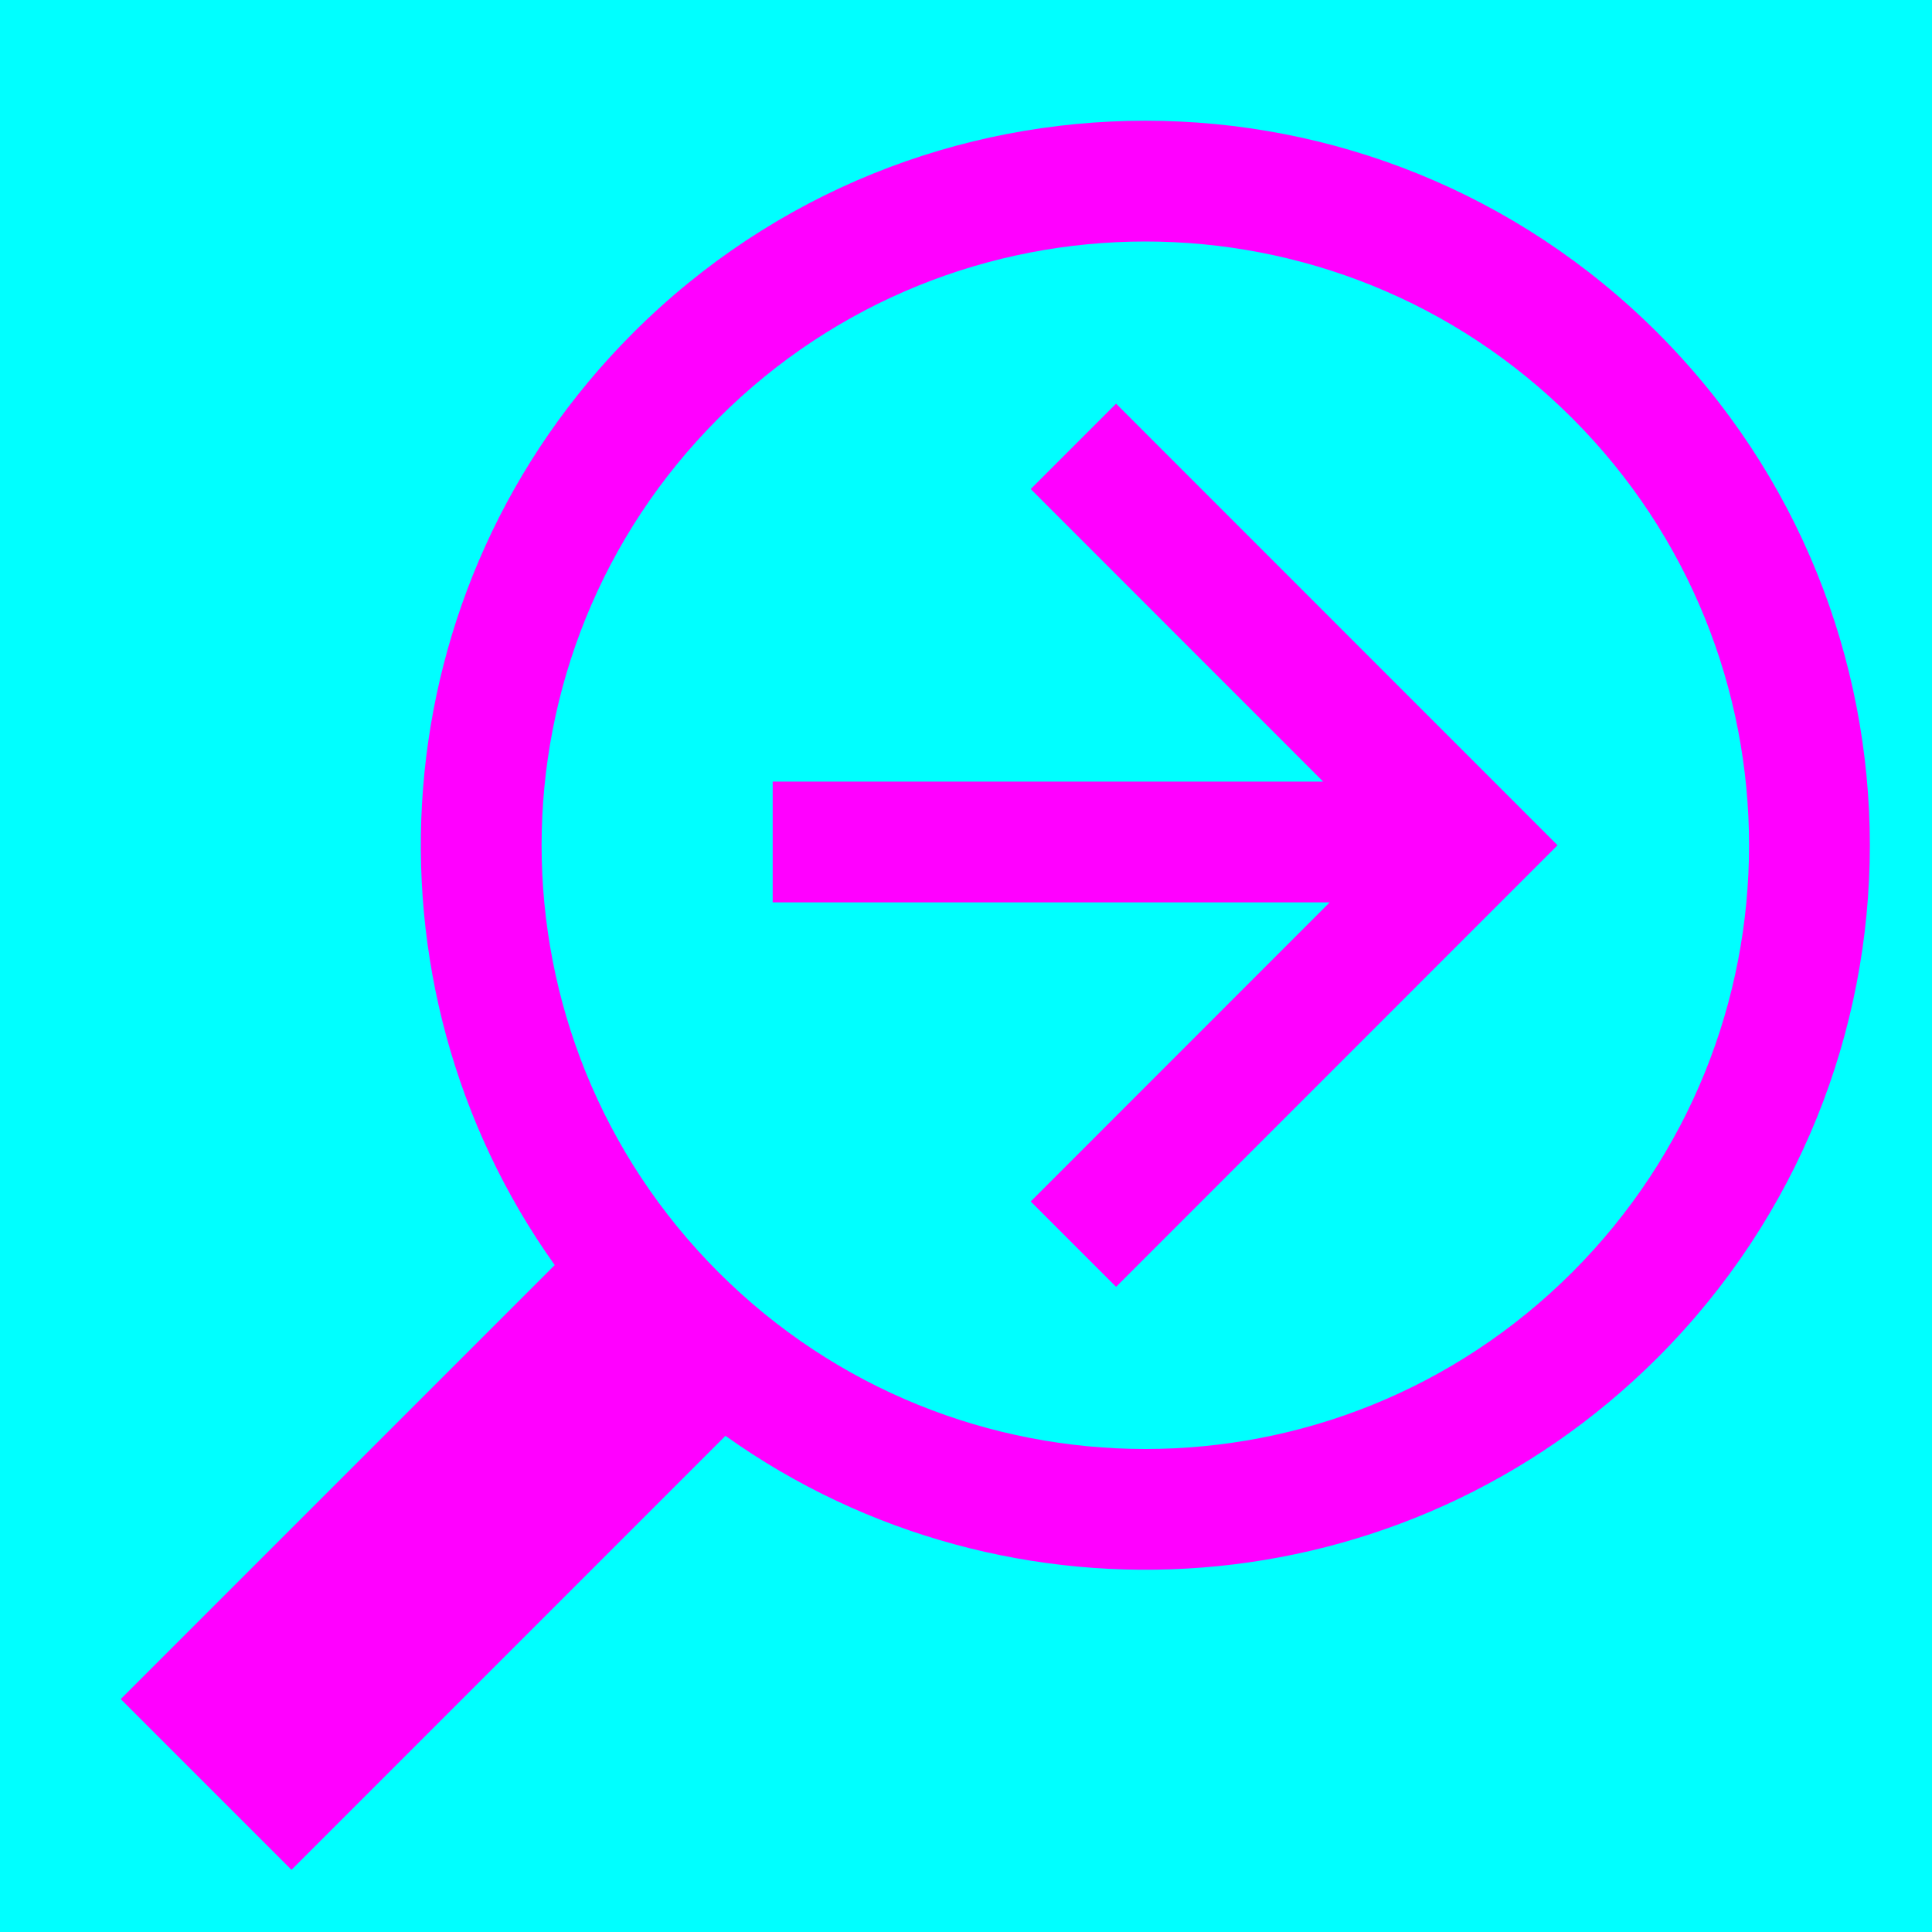
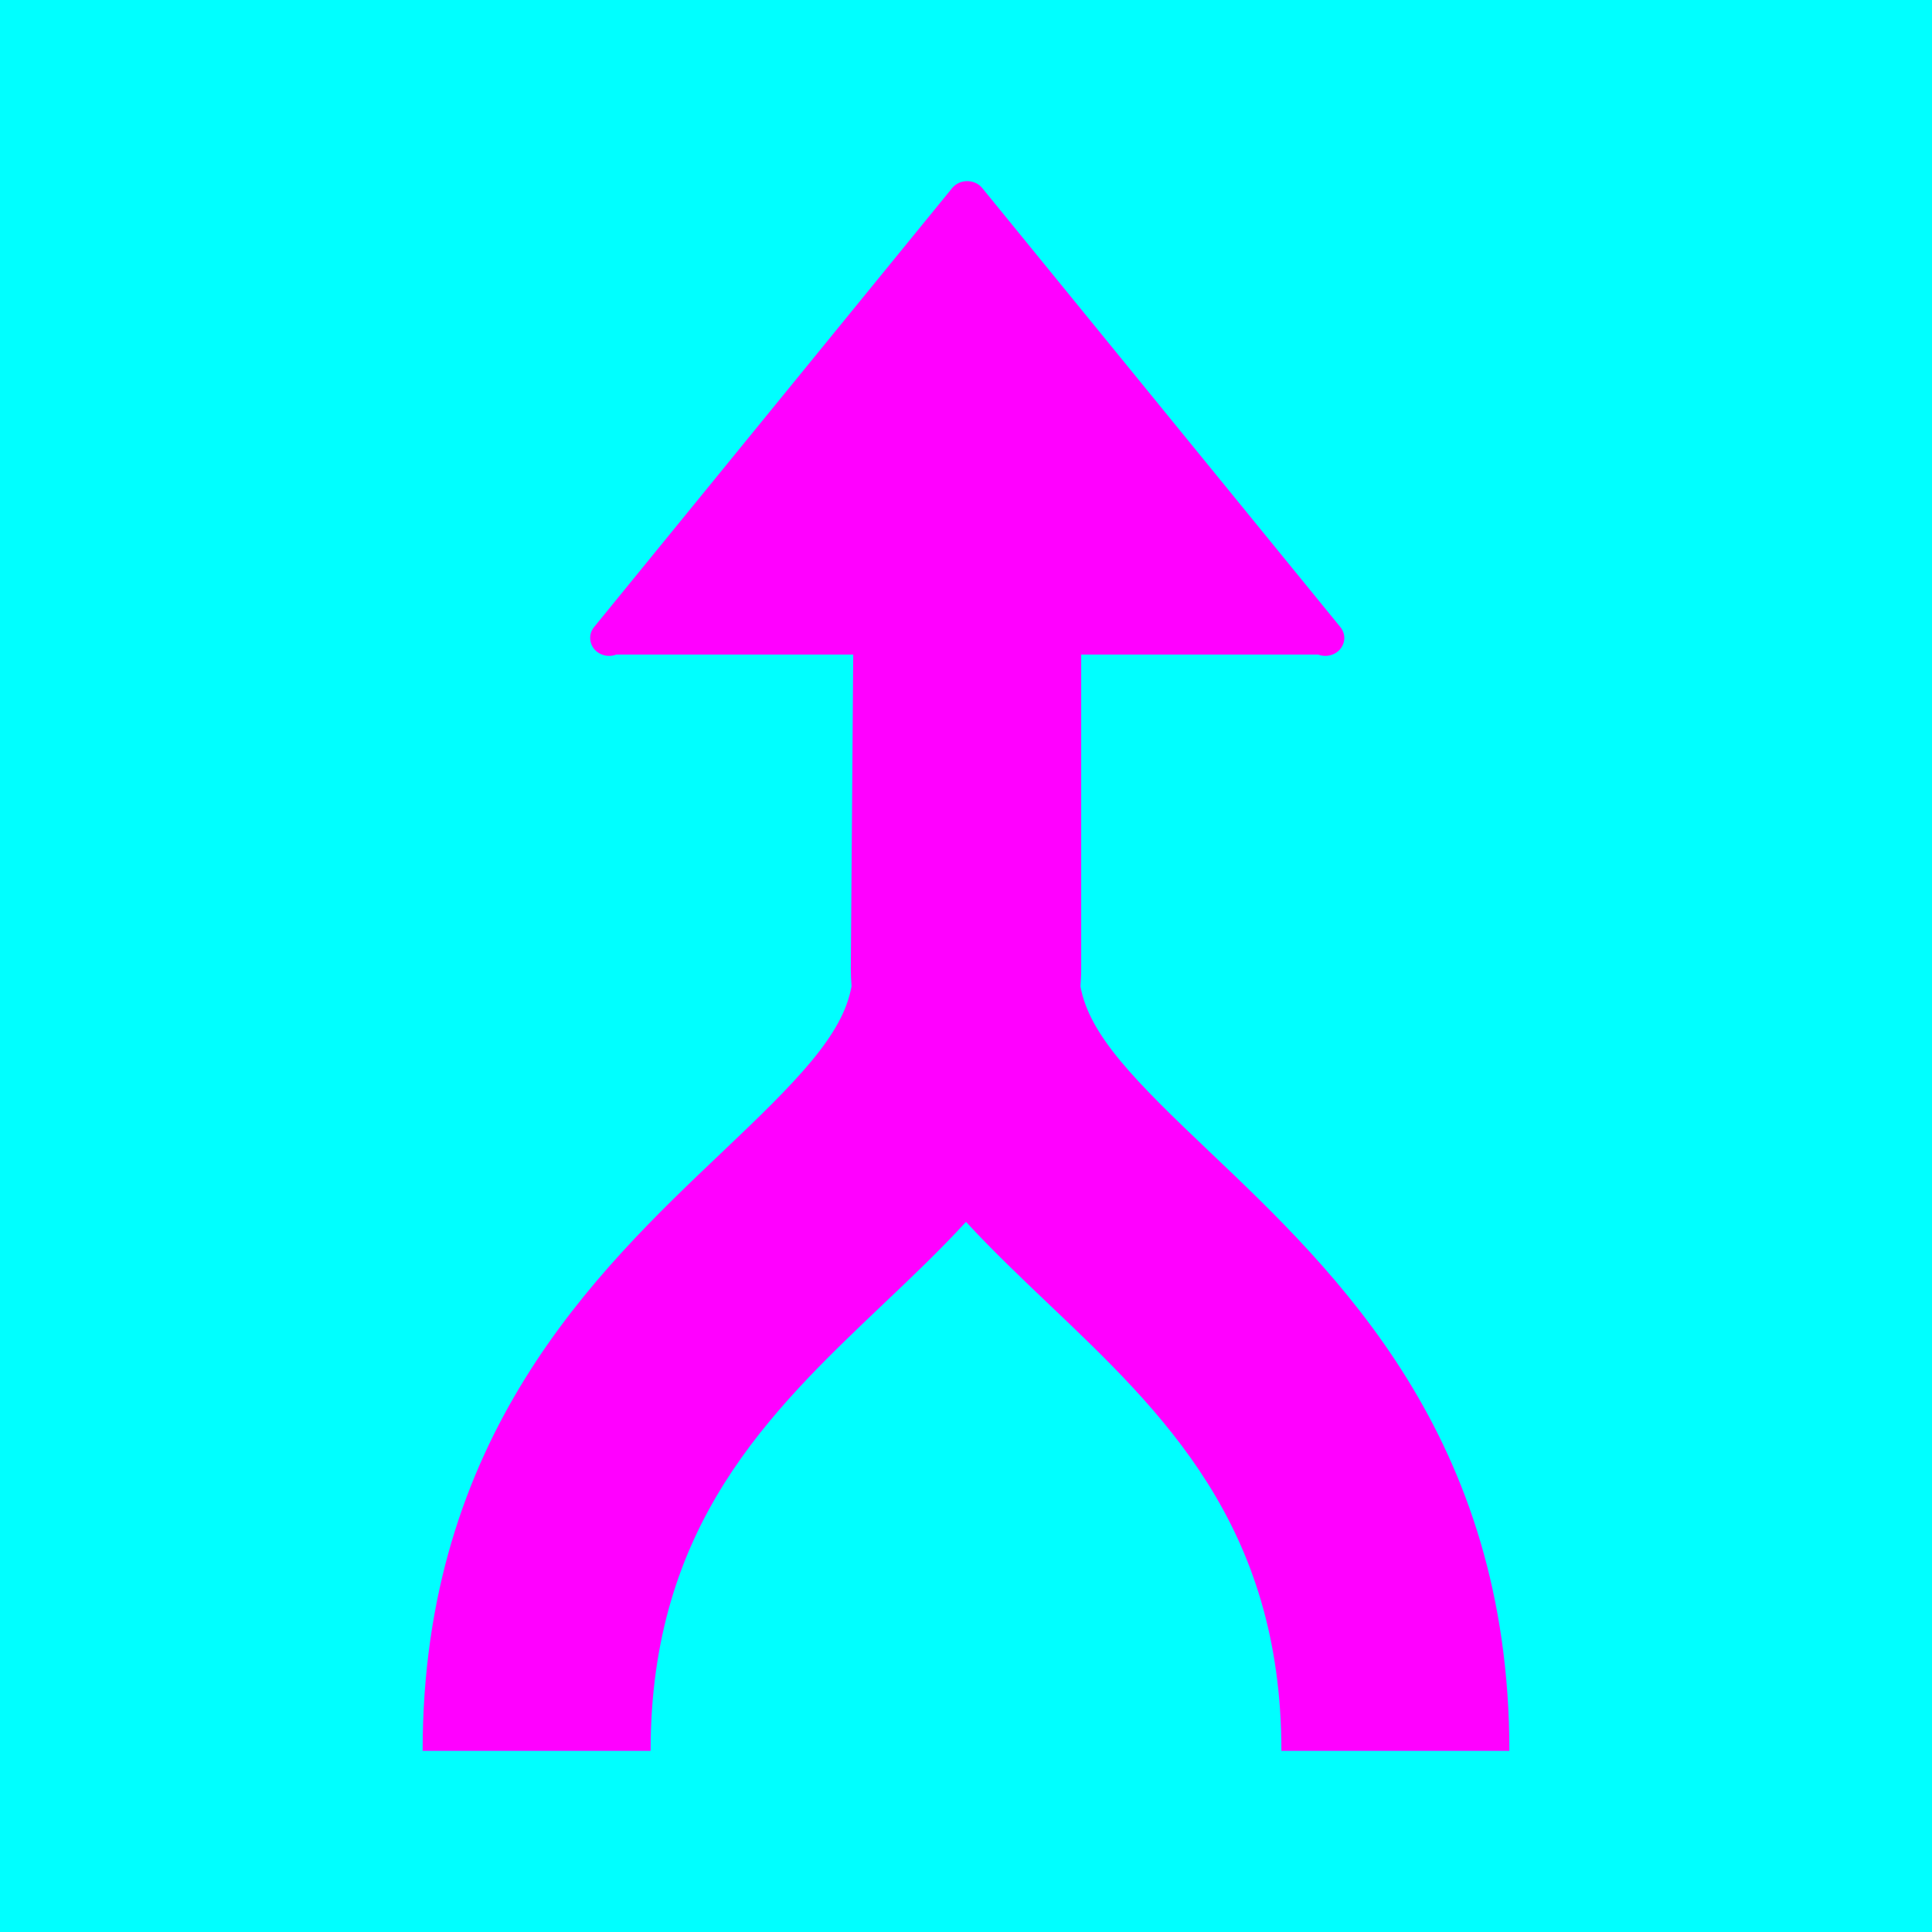
<svg xmlns="http://www.w3.org/2000/svg" width="16" height="16" viewBox="0 0 16 16">
  <g fill="none" fill-rule="evenodd">
    <rect width="16" height="16" fill="#00FFFF" />
-     <path fill="#FF00FF" d="M4.594,10.477 C2.924,8.134 3.14,4.86 5.243,2.757 C7.586,0.414 11.385,0.414 13.728,2.757 C16.071,5.101 16.071,8.899 13.728,11.243 C11.626,13.345 8.352,13.561 6.008,11.891 L2.414,15.485 L1,14.071 L4.594,10.477 Z M5.95,10.536 C7.902,12.488 11.068,12.488 13.021,10.536 C14.973,8.583 14.973,5.417 13.021,3.464 C11.068,1.512 7.902,1.512 5.95,3.464 C3.997,5.417 3.997,8.583 5.95,10.536 Z" />
-     <polygon fill="#FF00FF" points="11.012 7.473 8.536 9.95 9.243 10.657 12.899 7 9.243 3.343 8.536 4.05 10.958 6.473 6.399 6.473 6.399 7.473 11.012 7.473 11.012 7.473 11.012 7.473 11.012 7.473" />
+     <path fill="#FF00FF" fill-rule="nonzero" d="M1.5,12.5 L1.5,10.612 C3.369,10.612 4.302,9.63 5.205,8.68 C5.425,8.449 5.647,8.216 5.881,8 C5.647,7.785 5.425,7.552 5.205,7.32 C4.302,6.37 3.369,5.388 1.5,5.388 L1.5,3.5 C4.102,3.5 5.464,4.933 6.458,5.98 C7.047,6.6 7.426,6.979 7.831,7.052 C7.879,7.049 7.926,7.046 7.976,7.046 L10.579,7.066 L10.579,5.103 C10.554,5.037 10.574,4.962 10.627,4.919 C10.681,4.877 10.754,4.877 10.807,4.92 L14.442,7.885 C14.479,7.915 14.5,7.961 14.5,8.01 C14.5,8.059 14.479,8.105 14.442,8.135 L10.807,11.1 C10.78,11.122 10.748,11.133 10.717,11.133 C10.685,11.133 10.654,11.122 10.627,11.101 C10.574,11.059 10.554,10.983 10.579,10.917 L10.579,8.954 L7.971,8.954 C7.92,8.954 7.876,8.951 7.831,8.948 C7.426,9.021 7.048,9.4 6.458,10.021 C5.464,11.067 4.102,12.5 1.5,12.5 Z" transform="rotate(-90 8 8)" />
  </g>
</svg>
